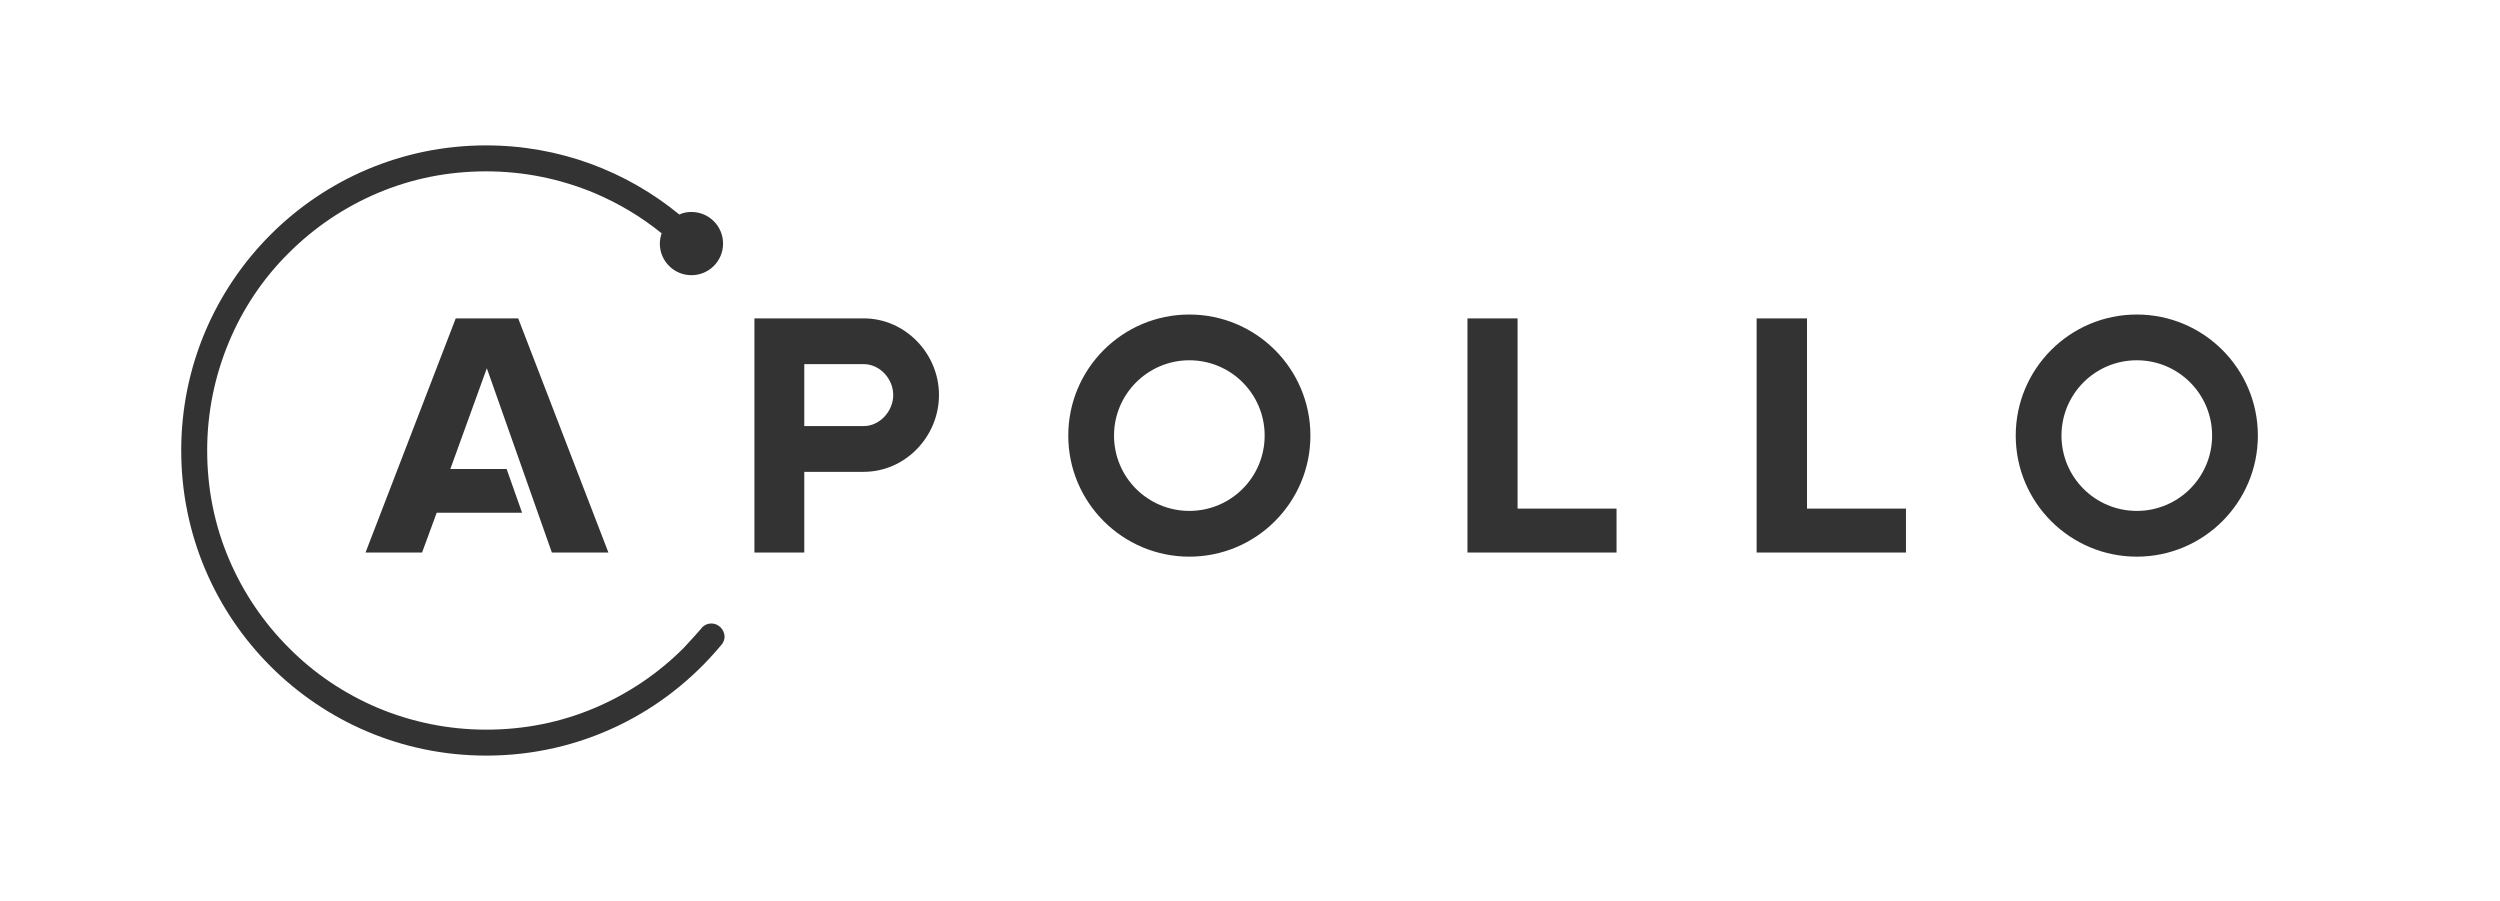
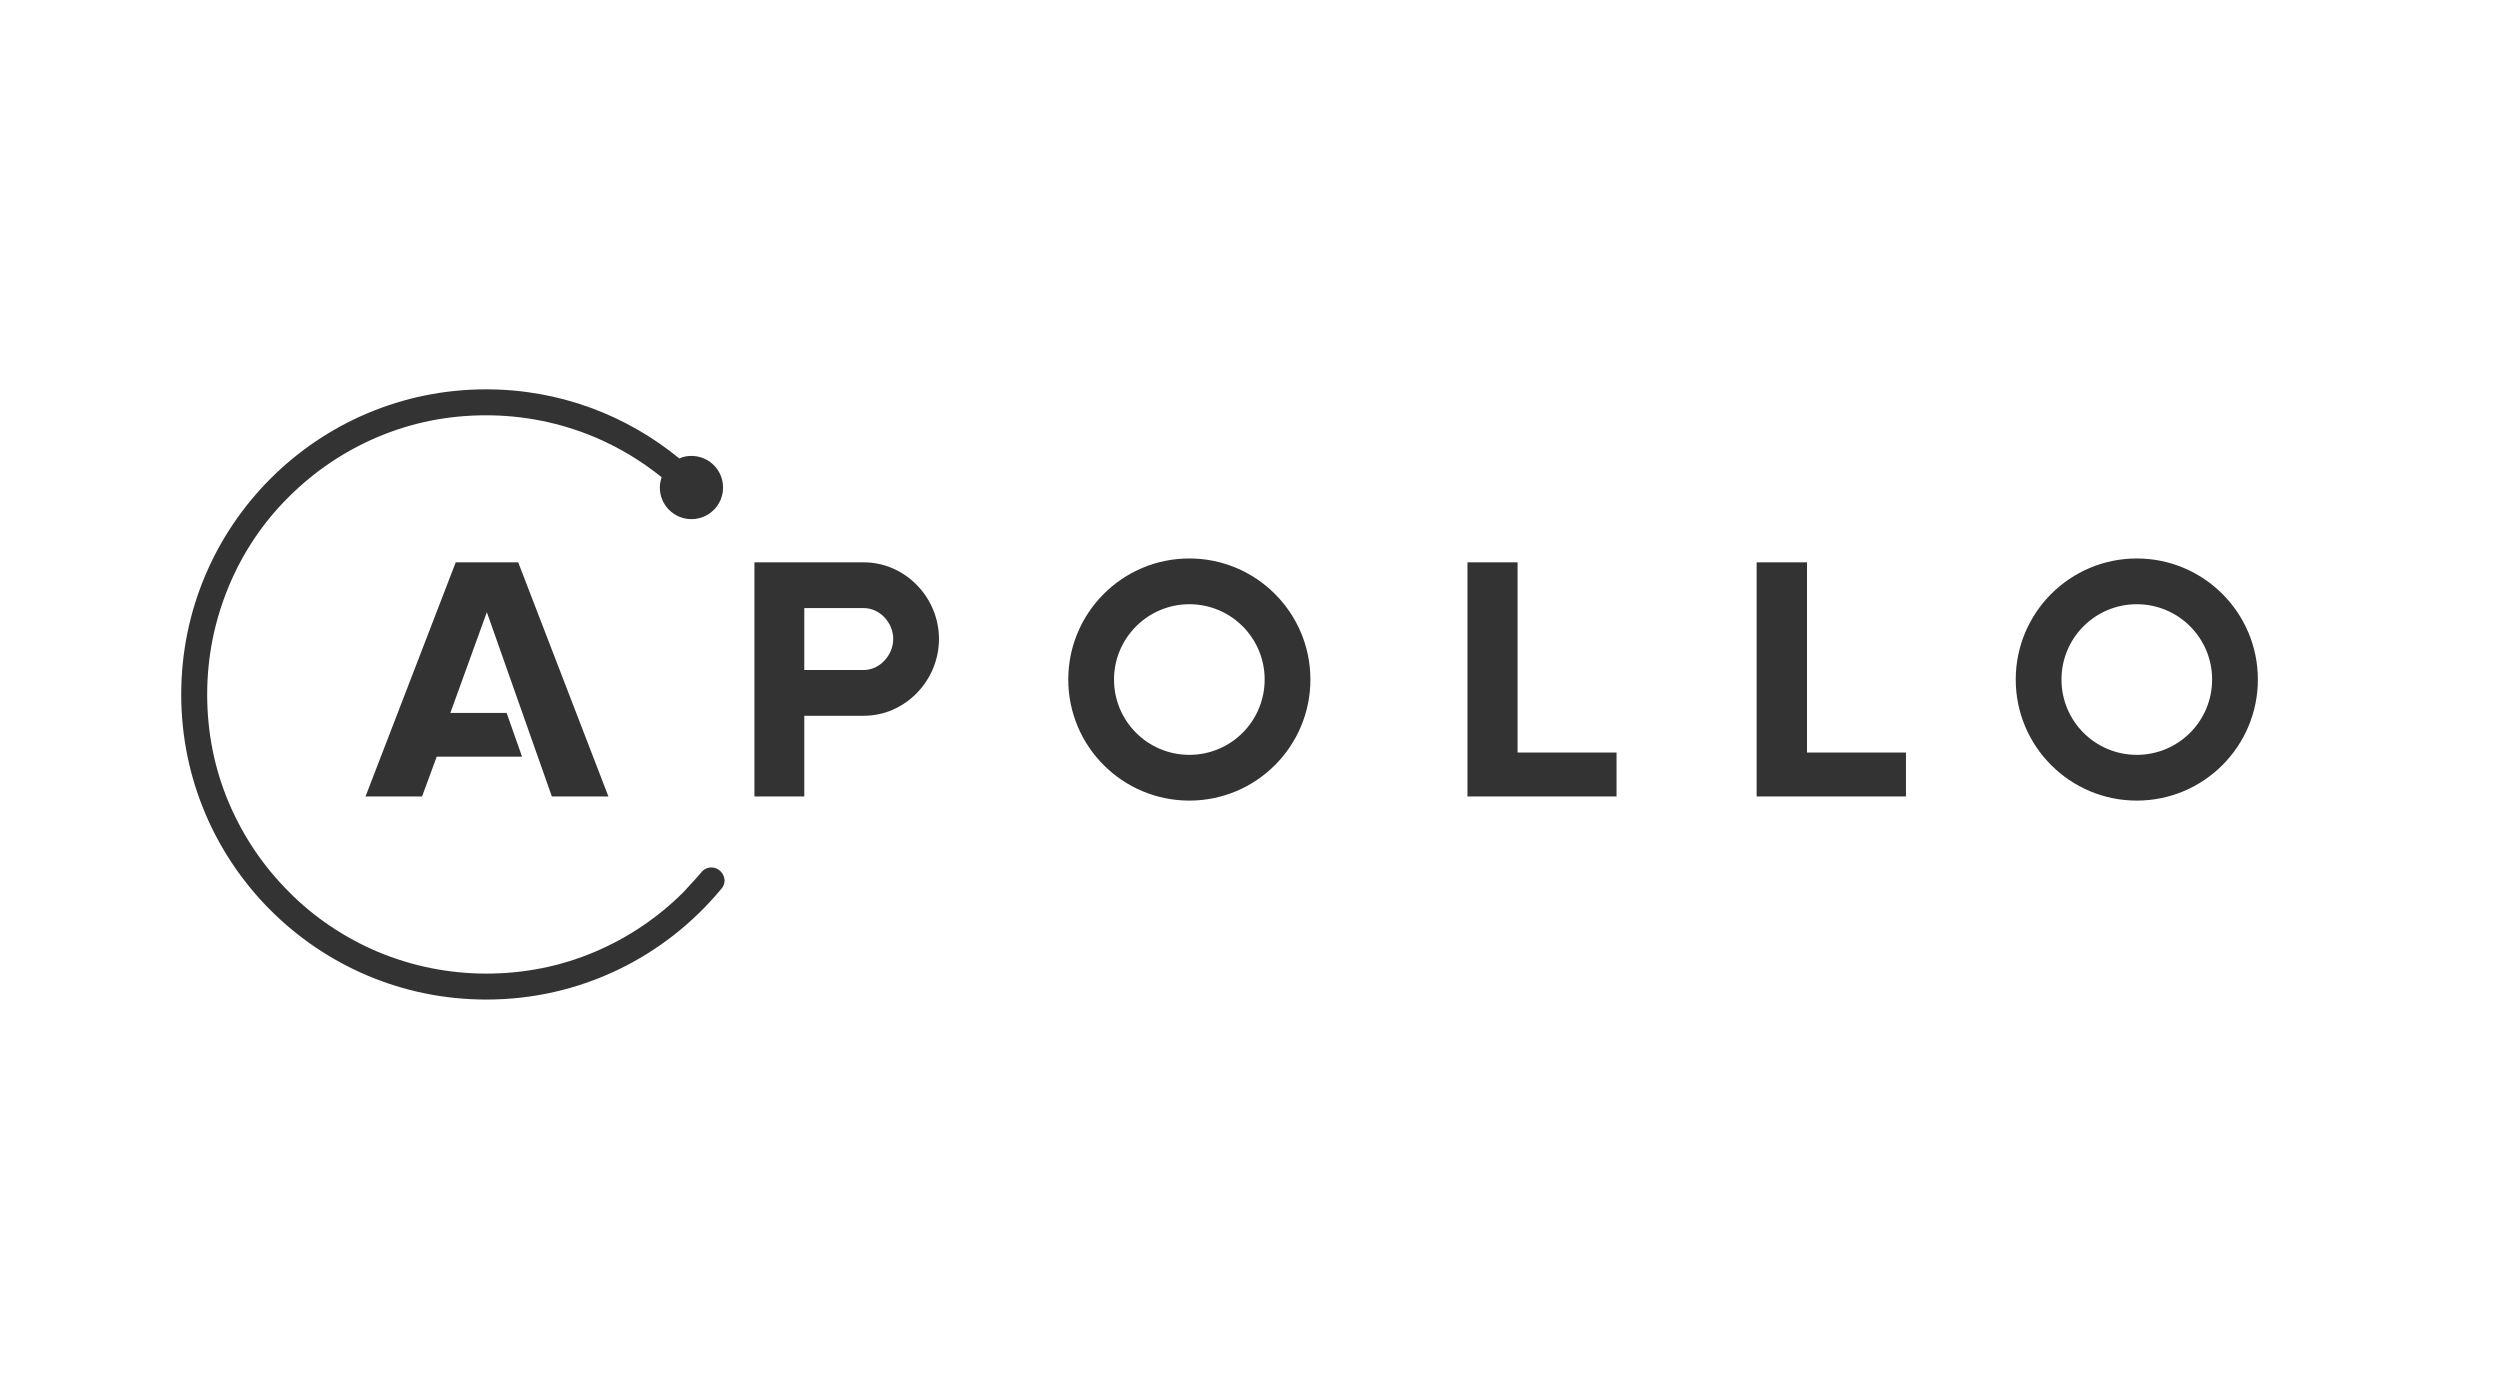
- <svg xmlns="http://www.w3.org/2000/svg" viewBox="-64 -42 972.6 331.6" width="2500" height="901">
+ <svg xmlns="http://www.w3.org/2000/svg" viewBox="-64 -42 972.6 331.6" width="45" height="25">
  <g fill="#333">
    <path d="M137.6 72.4h-24.3l-35.1 91.1h22l5.7-15.5h33.2l-6-17h-21.9l14.2-39.2 25.3 71.7h22zM506.9 163.5V72.4h19.5v74h38.5v17.1zM619.4 163.5V72.4H639v74h38.5v17.1zM398.7 88.7c16.2 0 29.3 13.1 29.3 29.3s-13.1 29.3-29.3 29.3-29.3-13.1-29.3-29.3 13.2-29.3 29.3-29.3m0-17.8c-26 0-47.1 21.1-47.1 47.1s21.1 47.1 47.1 47.1 47.1-21.1 47.1-47.1-21.1-47.1-47.1-47.1zM767.3 88.7c16.2 0 29.3 13.1 29.3 29.3s-13.1 29.3-29.3 29.3S738 134.2 738 118s13.1-29.3 29.3-29.3m0-17.8c-26 0-47.1 21.1-47.1 47.1s21.1 47.1 47.1 47.1 47.1-21.1 47.1-47.1-21.1-47.1-47.1-47.1zM272 72.4h-42.5v91.1h19.4v-31.4H272c16.2 0 29.3-13.7 29.3-29.9 0-16.1-13.1-29.8-29.3-29.8zm0 41.9h-23.1V90.2H272c6.3 0 11.5 5.7 11.5 12s-5.2 12.1-11.5 12.1z" />
    <path d="M212.8 191.1c-1.7 0-3.2.8-4.1 2.1 0 0-4.4 5-6.7 7.4-10 10-21.6 17.8-34.5 23.3-13.4 5.7-27.6 8.5-42.3 8.5s-28.9-2.9-42.3-8.5c-12.9-5.5-24.6-13.3-34.5-23.3-10-10-17.8-21.6-23.3-34.5-5.7-13.4-8.5-27.6-8.5-42.3s2.9-28.9 8.5-42.3C30.5 68.6 38.3 56.9 48.3 47c10-10 21.6-17.8 34.5-23.3 13.4-5.7 27.6-8.5 42.3-8.5s28.9 2.9 42.3 8.5c9.4 4 18.1 9.2 26 15.6-.4 1.2-.7 2.6-.7 4 0 6.8 5.5 12.3 12.3 12.3s12.3-5.5 12.3-12.3S211.8 31 205 31c-1.7 0-3.3.3-4.7 1-20.5-16.8-46.6-26.9-75.2-26.9C59.6 5.1 6.5 58.2 6.5 123.8s53.1 118.7 118.7 118.7c36.7 0 69.4-16.6 91.2-42.8.9-.9 1.5-2.2 1.5-3.5-.1-2.8-2.4-5.1-5.1-5.1z" />
  </g>
  <path d="M908.6 289.6H-64V-42h972.6z" fill="none" />
</svg>
